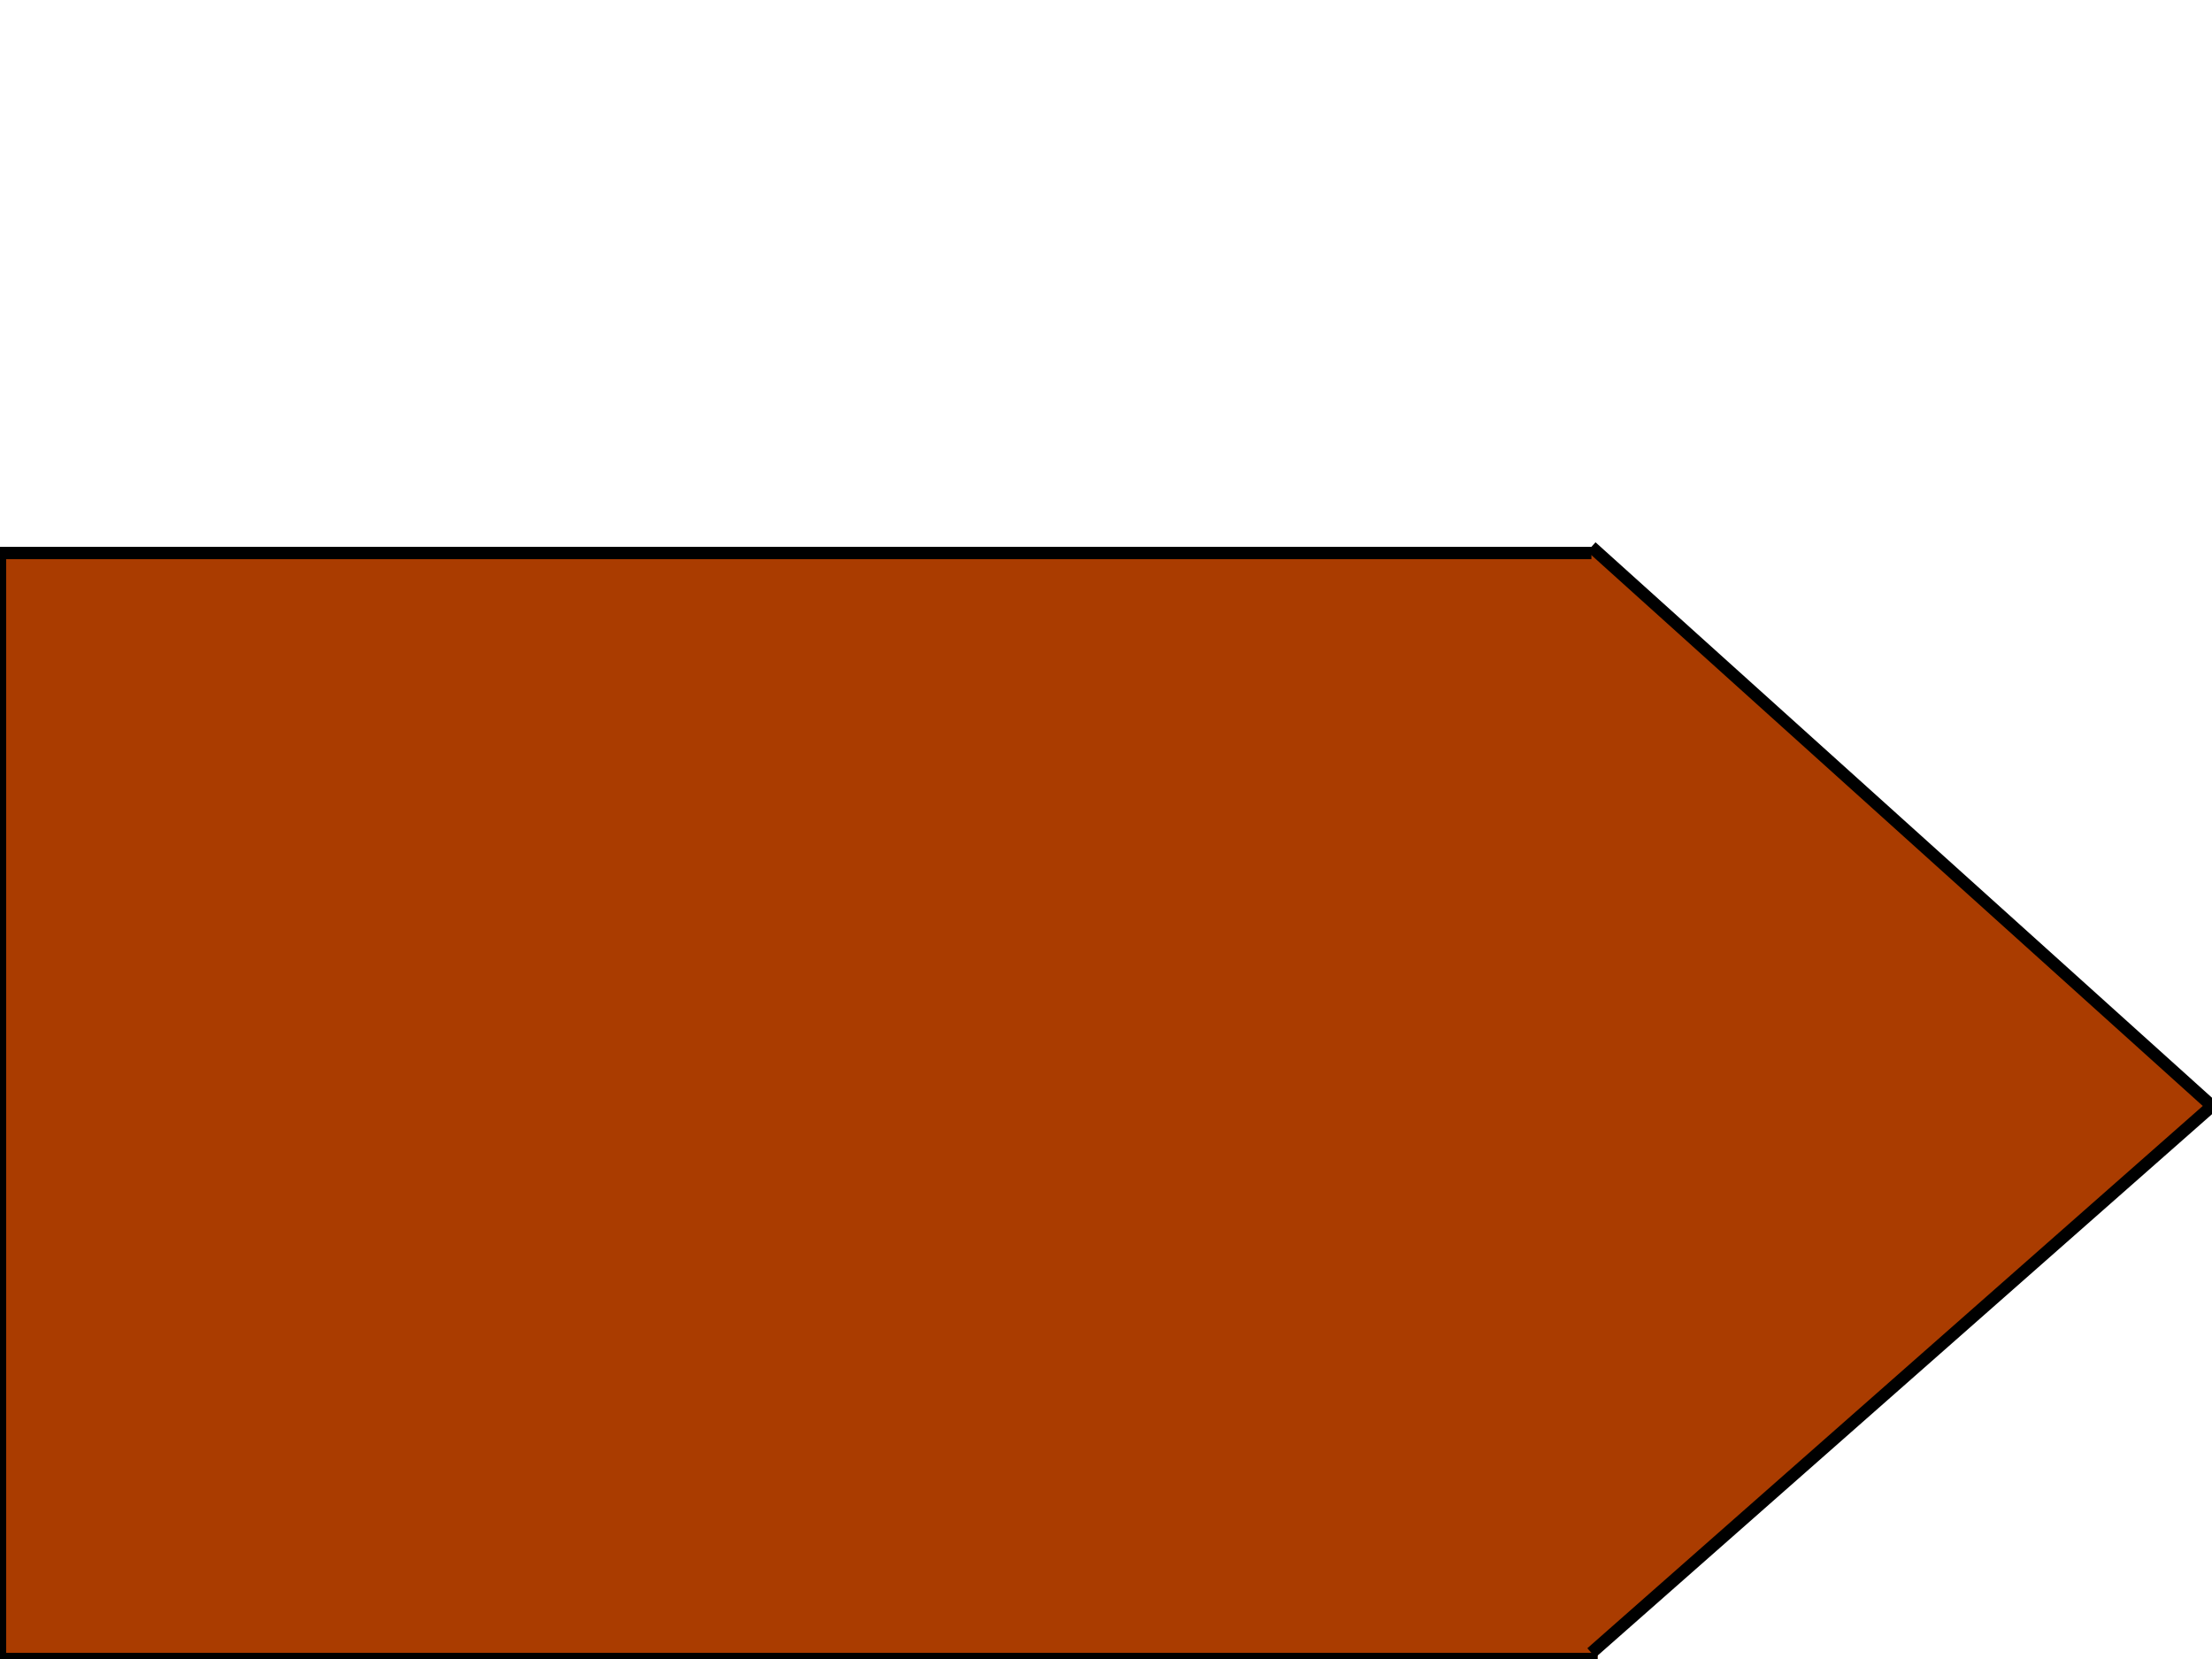
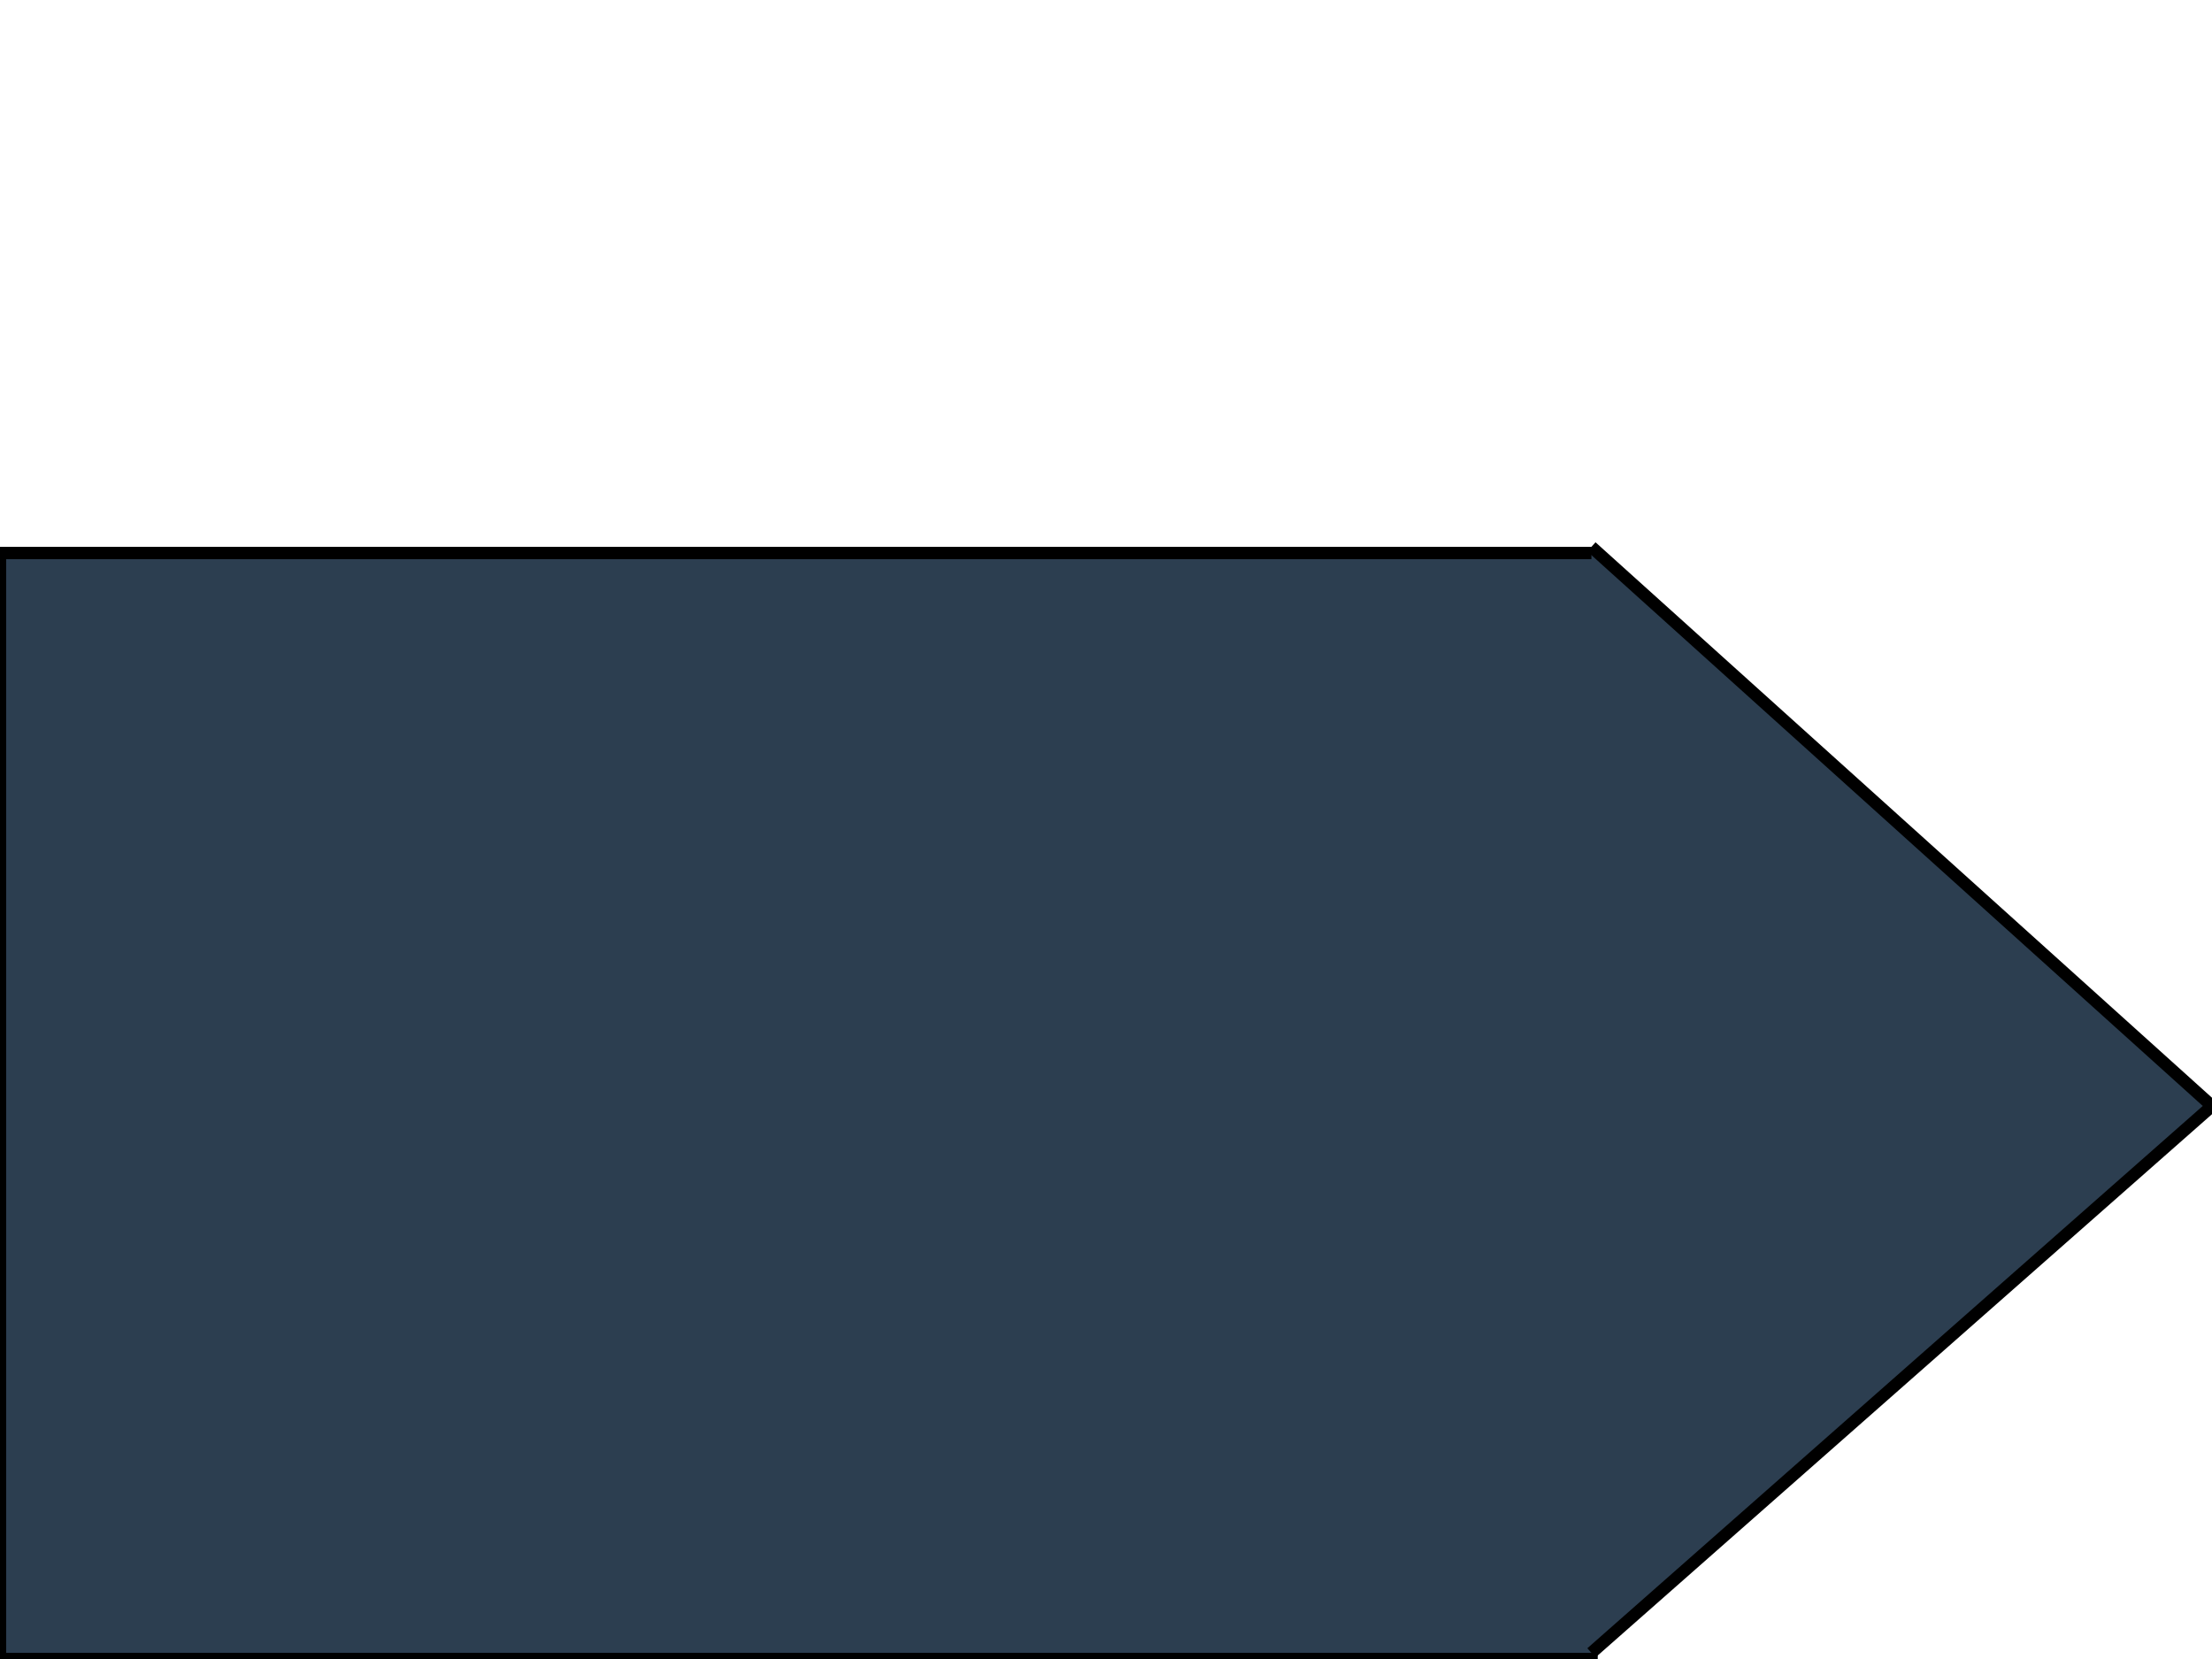
<svg xmlns="http://www.w3.org/2000/svg" version="1.1" id="Layer_1" x="0px" y="0px" viewBox="0 0 180 135" style="enable-background:new 0 0 180 135;" xml:space="preserve">
  <style type="text/css">
- 	.st0{fill:#AA3C00;stroke:#000000;stroke-miterlimit:10;}
+ 	.st0{fill:#2C3E50;stroke:#000000;stroke-miterlimit:10;}
</style>
  <g>
    <polyline class="st0" points="130,45 0,45 0,135 130,135  " />
    <polyline class="st0" points="129.5,44.5 180,90 129.5,134.5  " />
    <path class="st0" d="M129.5,134.5" />
    <path class="st0" d="M129.5,44.5" />
  </g>
</svg>
